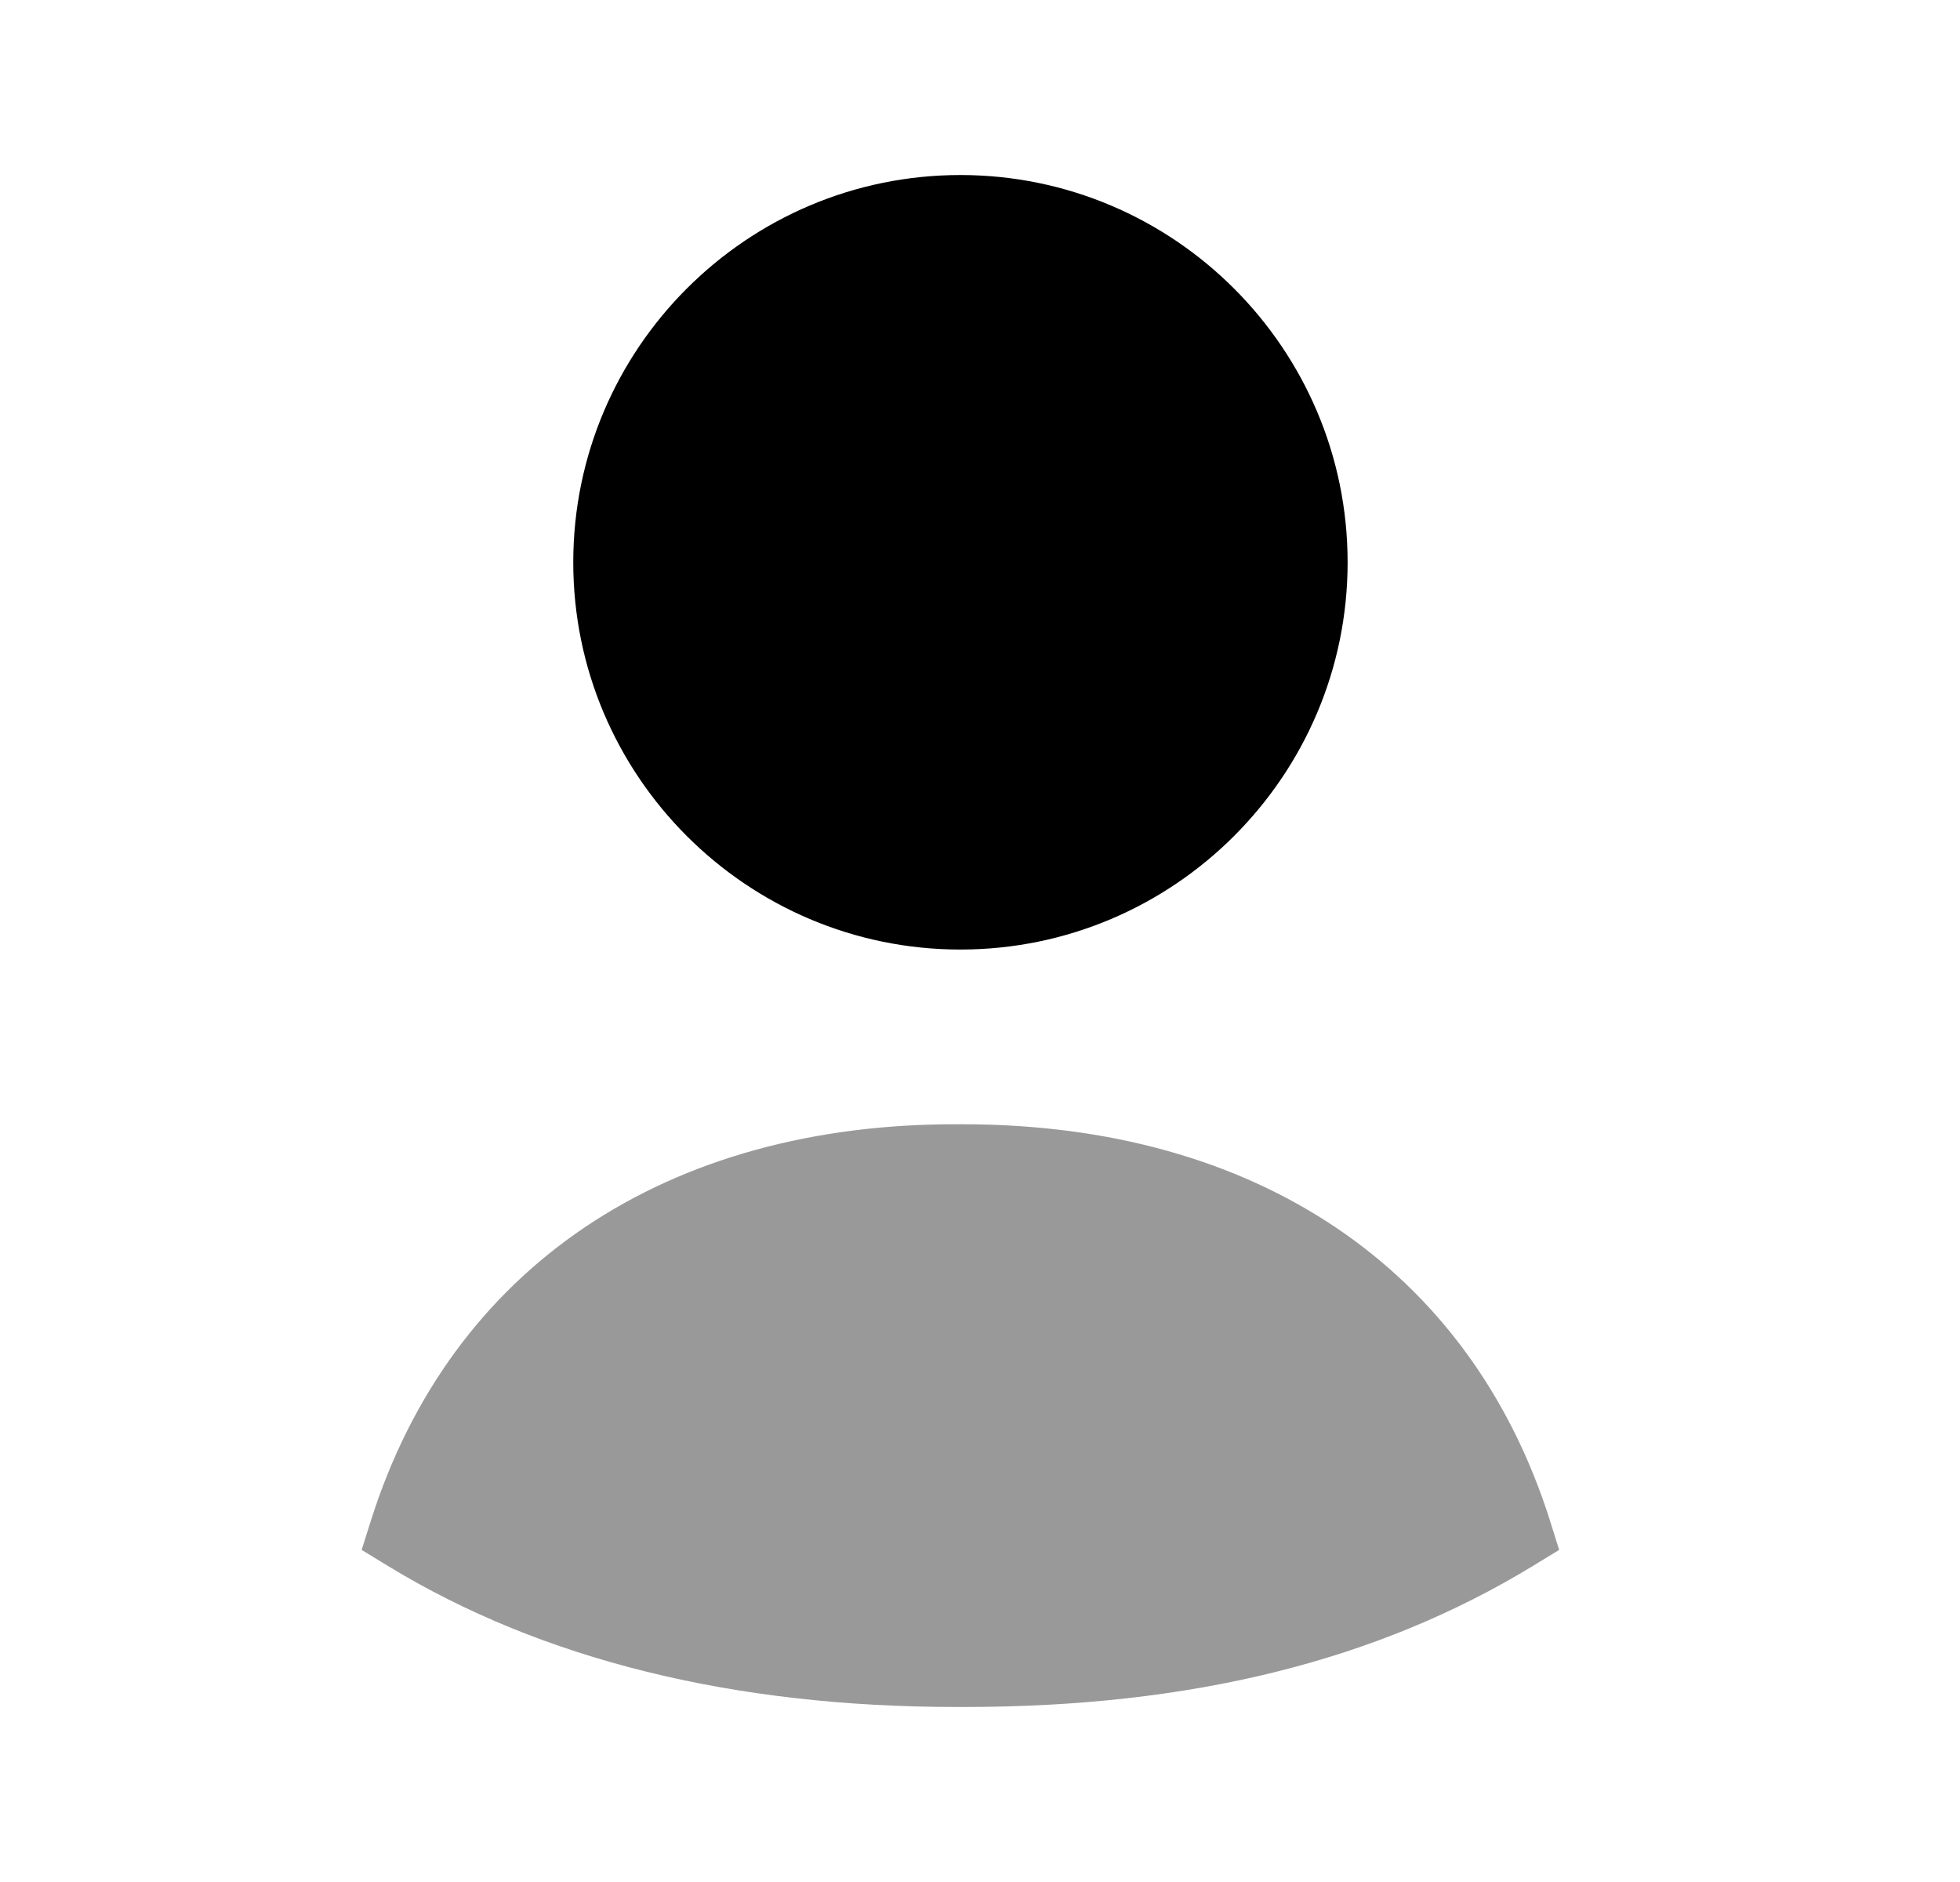
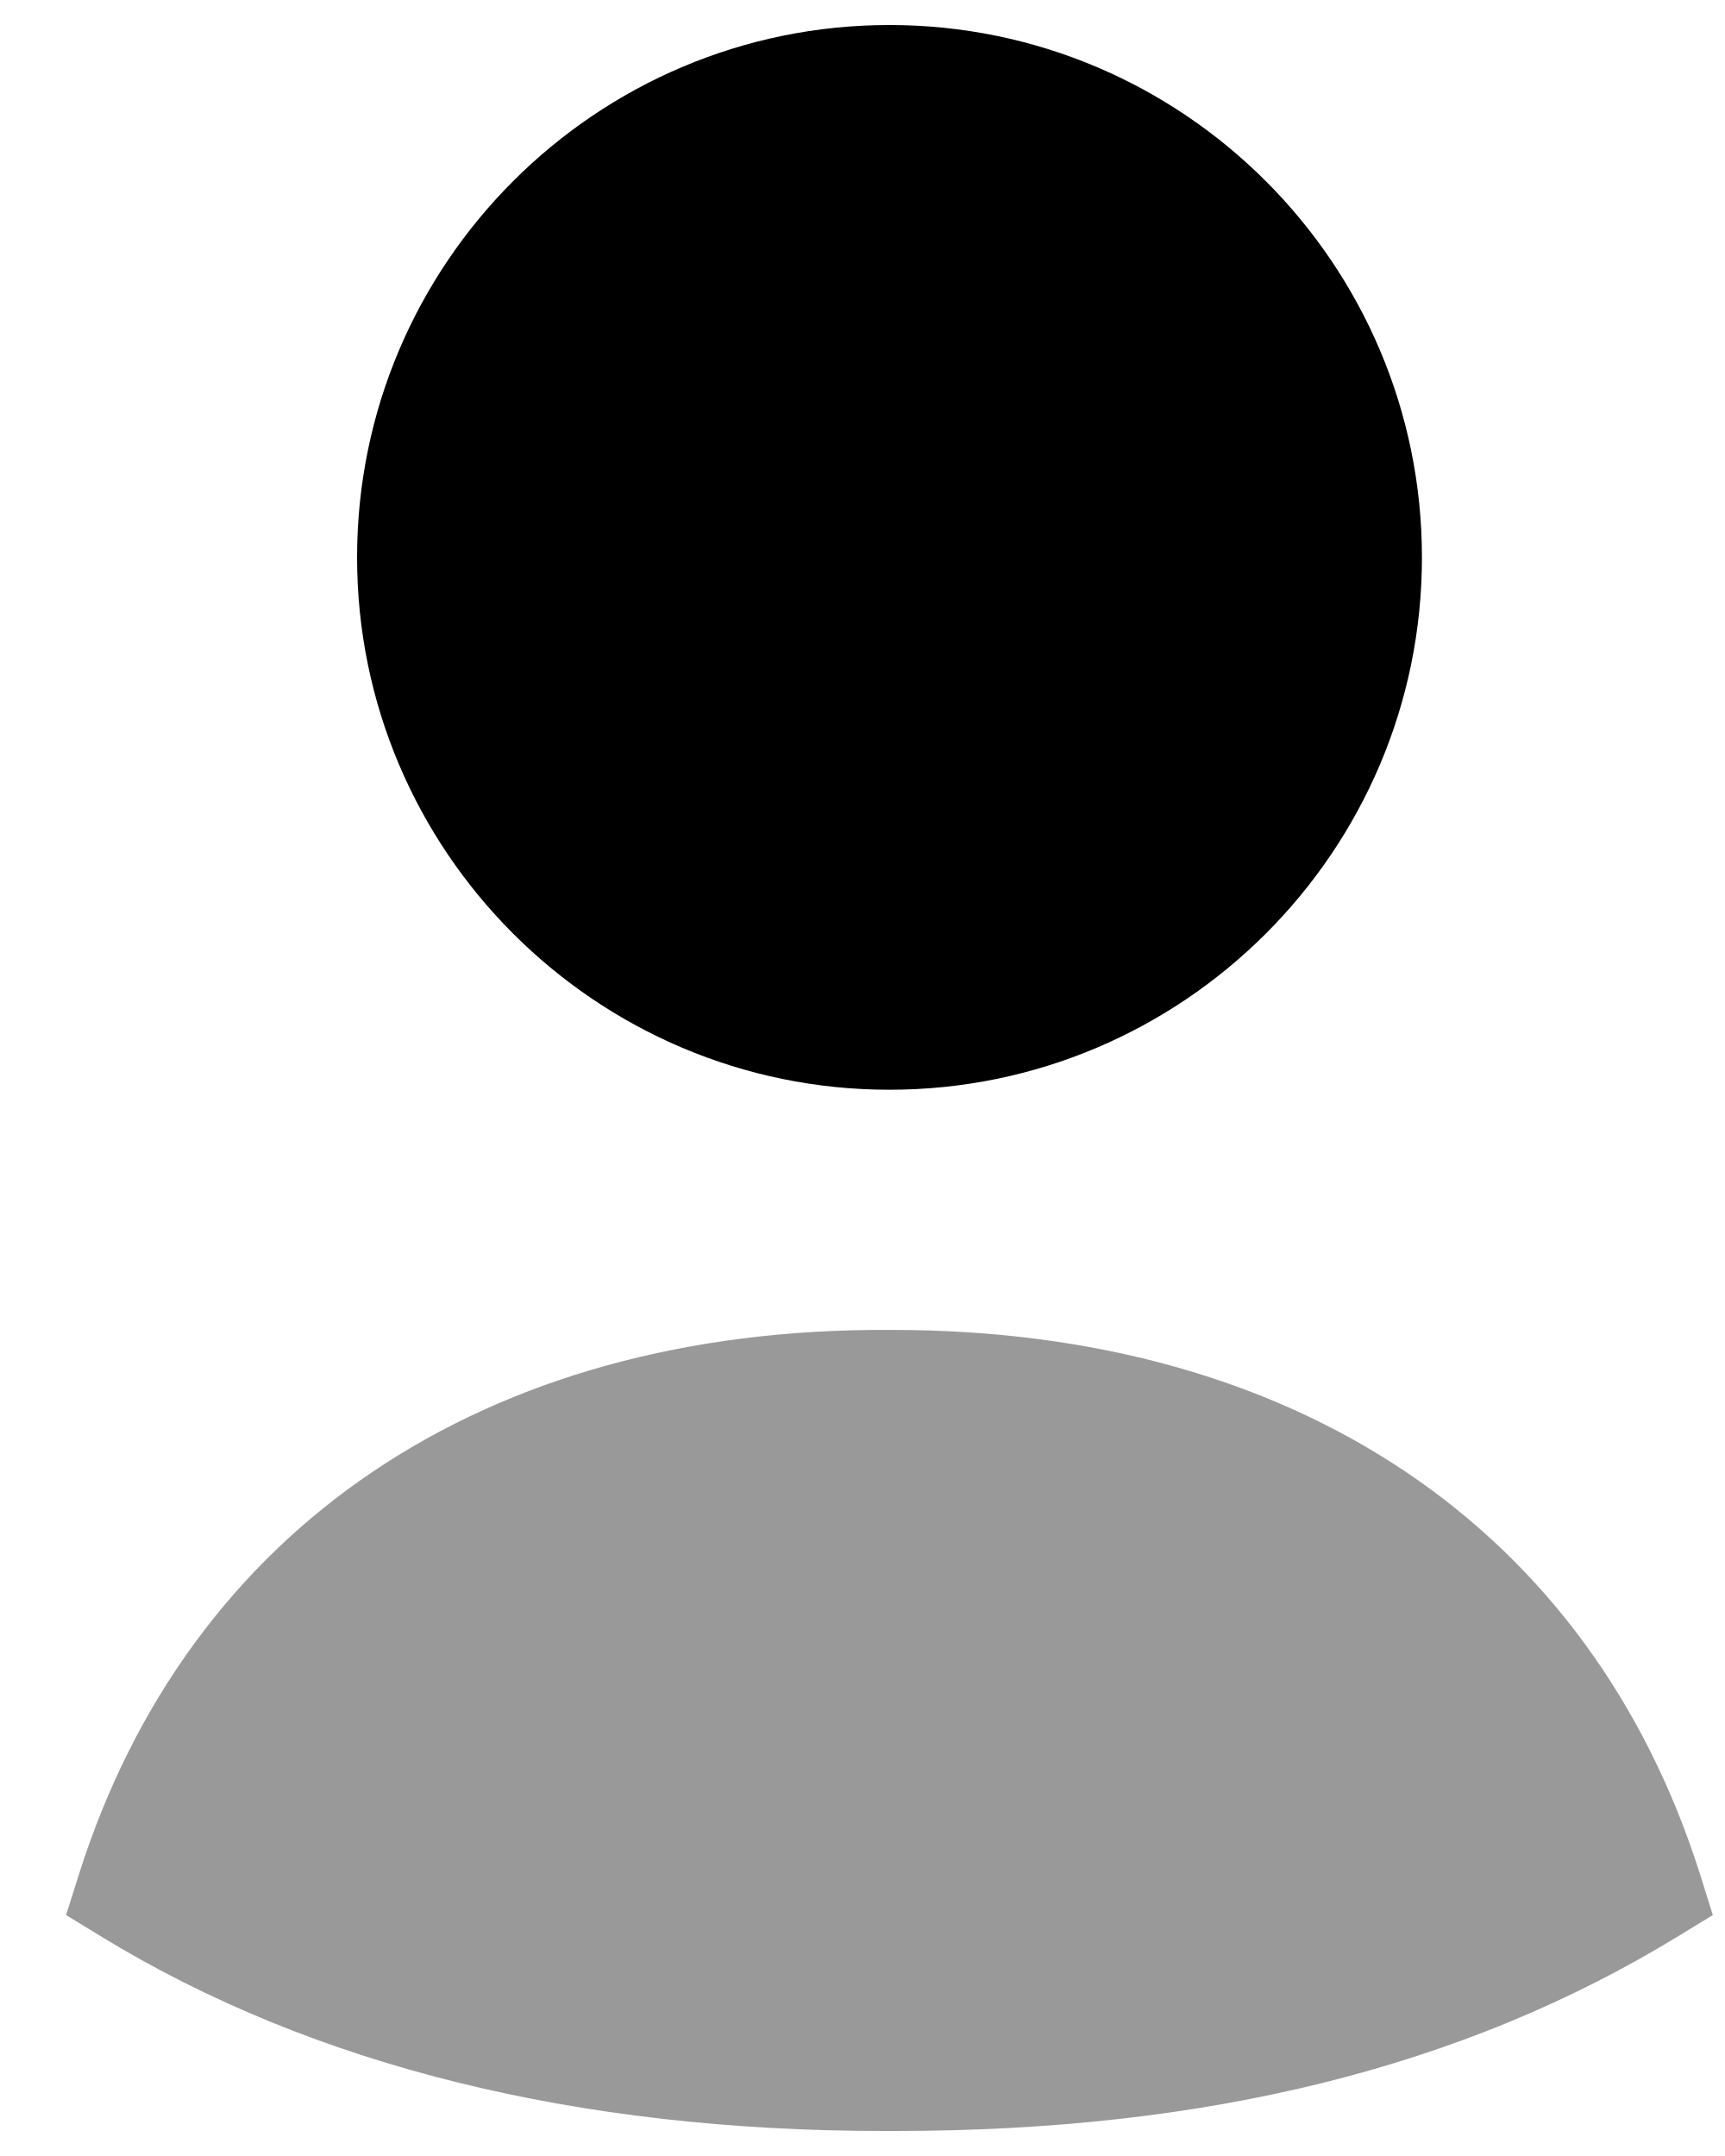
- <svg xmlns="http://www.w3.org/2000/svg" width="25" height="24" viewBox="0 0 25 24" fill="none">
-   <path fill-rule="evenodd" clip-rule="evenodd" d="M12.25 12.109C14.973 12.109 17.189 9.894 17.189 7.171C17.189 4.447 14.973 2.232 12.25 2.232C9.527 2.232 7.312 4.447 7.312 7.171C7.312 9.894 9.527 12.109 12.25 12.109Z" fill="black" />
-   <path opacity="0.4" fill-rule="evenodd" clip-rule="evenodd" d="M19.77 19.391C18.753 16.178 16.023 14.337 12.277 14.337H12.249C8.493 14.316 5.749 16.17 4.731 19.391L4.613 19.765L4.947 19.969C6.905 21.163 9.347 21.768 12.203 21.768C12.235 21.768 12.267 21.768 12.297 21.768C15.194 21.768 17.567 21.179 19.553 19.969L19.887 19.765L19.77 19.391Z" fill="black" />
+ <svg xmlns="http://www.w3.org/2000/svg" width="16" height="20" viewBox="0 0 16 20" fill="none">
+   <path fill-rule="evenodd" clip-rule="evenodd" d="M8.25 10.109C10.973 10.109 13.189 7.894 13.189 5.171C13.189 2.447 10.973 0.232 8.25 0.232C5.527 0.232 3.312 2.447 3.312 5.171C3.312 7.894 5.527 10.109 8.25 10.109Z" fill="black" />
+   <path opacity="0.4" fill-rule="evenodd" clip-rule="evenodd" d="M15.77 17.391C14.754 14.178 12.024 12.337 8.277 12.337H8.25C4.493 12.316 1.749 14.17 0.731 17.391L0.613 17.765L0.947 17.969C2.905 19.163 5.347 19.768 8.203 19.768C8.235 19.768 8.267 19.768 8.298 19.768C11.194 19.768 13.568 19.179 15.553 17.969L15.887 17.765L15.77 17.391Z" fill="black" />
</svg>
